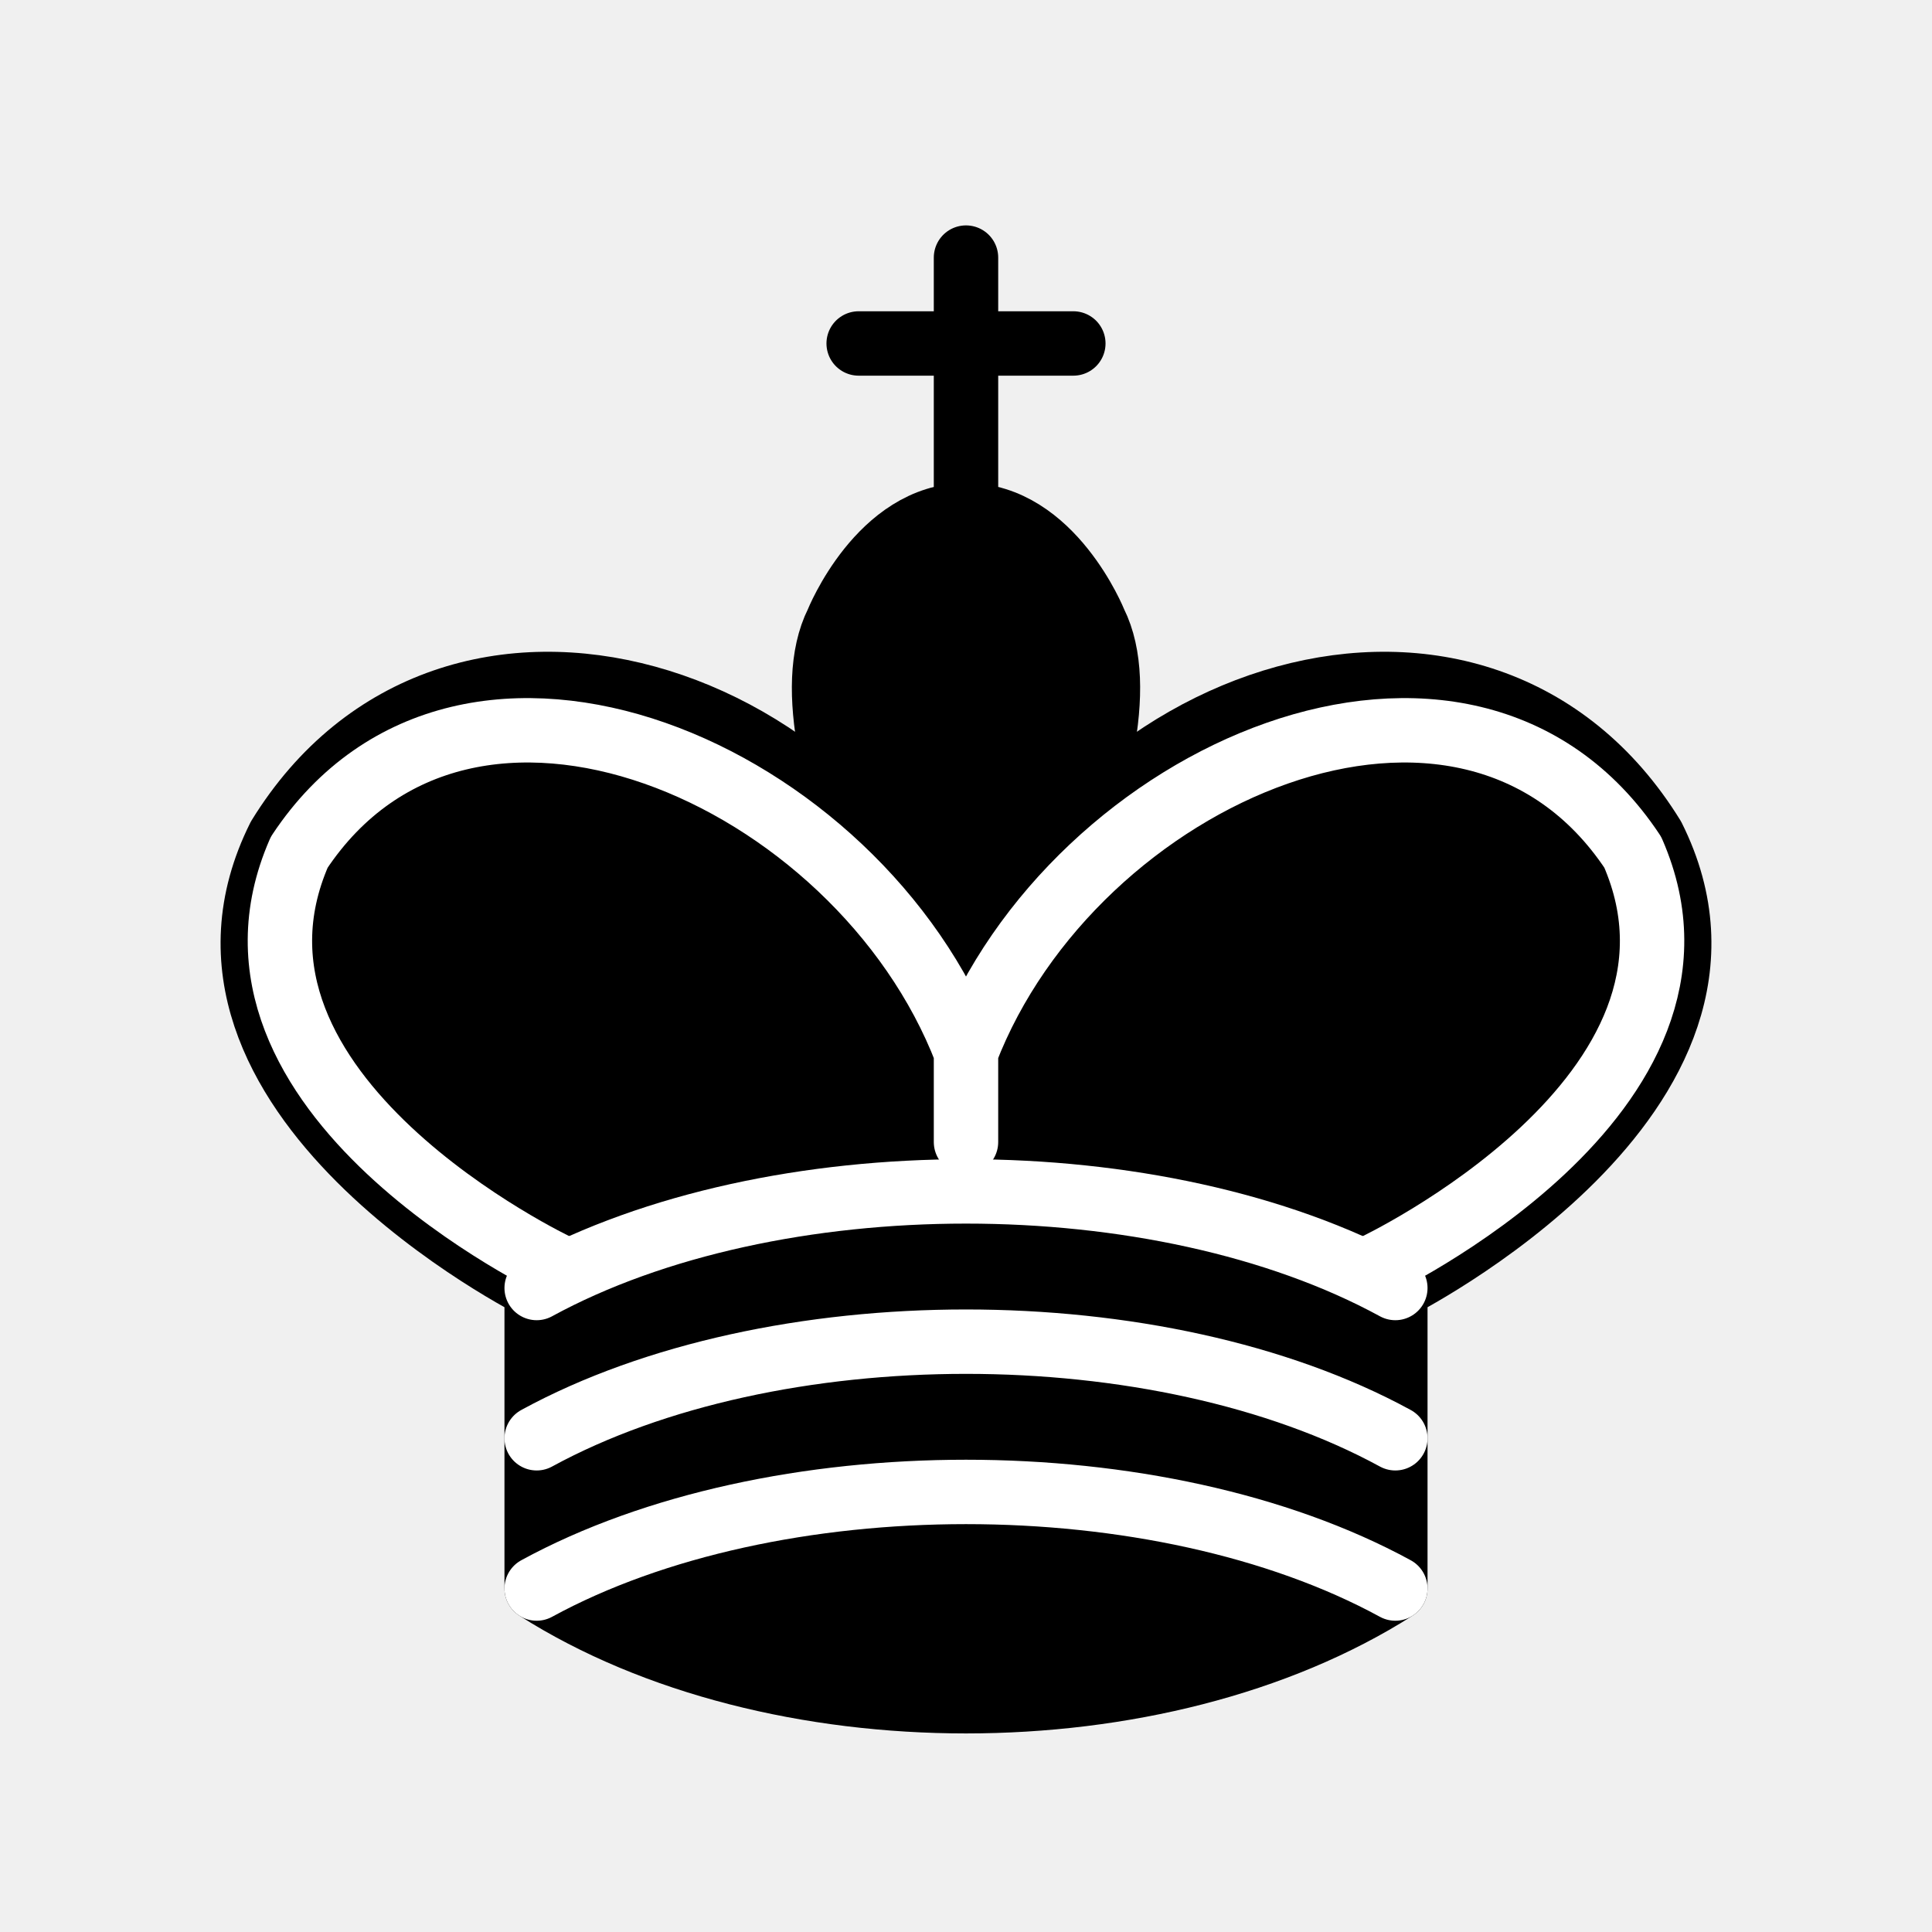
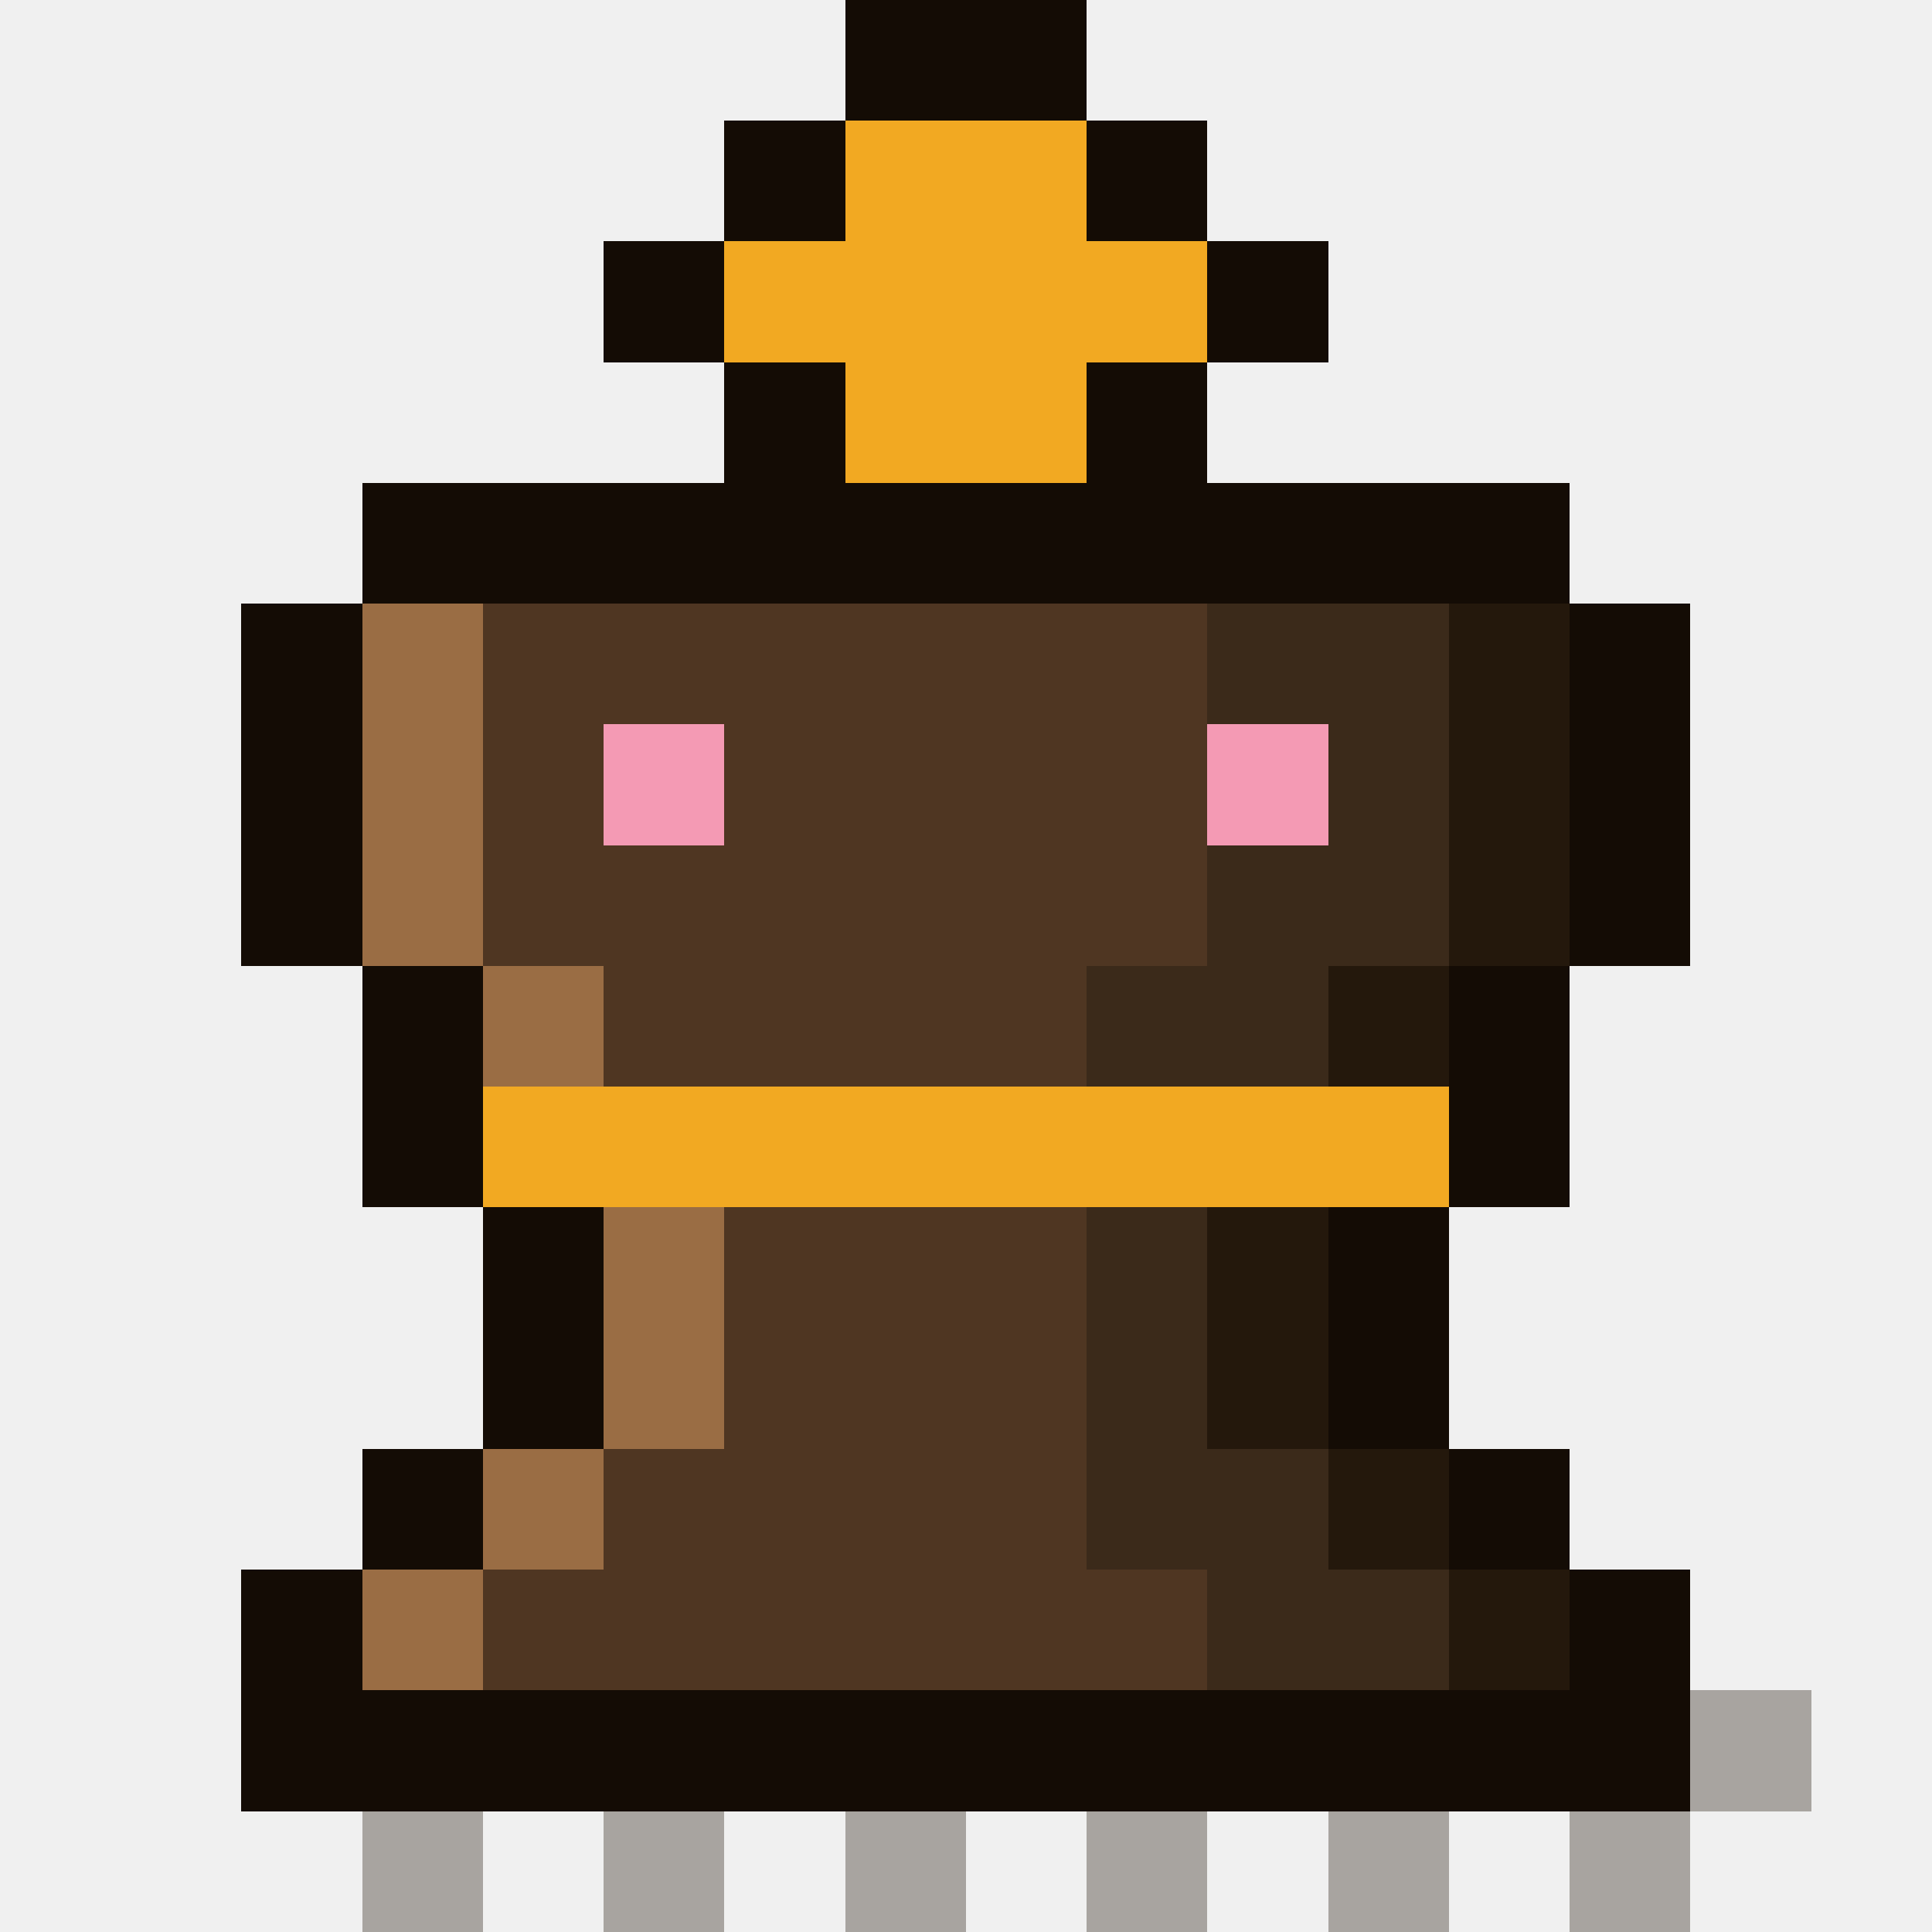
- <svg xmlns="http://www.w3.org/2000/svg" version="1.1" viewBox="0 0 45 45">
-   <g style="fill:none; fill-opacity:1; fill-rule:evenodd; stroke:#000000; stroke-width:1.5; stroke-linecap:round;stroke-linejoin:round;stroke-miterlimit:4; stroke-dasharray:none; stroke-opacity:1;">
-     <path d="M 22.5,11.63 L 22.5,6" style="fill:none; stroke:#000000; stroke-linejoin:miter;" id="path6570" />
-     <path d="M 22.5,25 C 22.5,25 27,17.5 25.5,14.5 C 25.5,14.5 24.5,12 22.5,12 C 20.5,12 19.5,14.5 19.5,14.5 C 18,17.5 22.5,25 22.5,25" style="fill:#000000;fill-opacity:1; stroke-linecap:butt; stroke-linejoin:miter;" />
-     <path d="M 12.5,37 C 18,40.5 27,40.5 32.5,37 L 32.5,30 C 32.5,30 41.5,25.5 38.5,19.5 C 34.5,13 25,16 22.5,23.5 L 22.5,27 L 22.5,23.5 C 20,16 10.5,13 6.5,19.5 C 3.5,25.5 12.5,30 12.5,30 L 12.5,37" style="fill:#000000; stroke:#000000;" />
-     <path d="M 20,8 L 25,8" style="fill:none; stroke:#000000; stroke-linejoin:miter;" />
-     <path d="M 32,29.5 C 32,29.5 40.5,25.5 38.03,19.85 C 34.15,14 25,18 22.5,24.5 L 22.5,26.6 L 22.5,24.5 C 20,18 10.85,14 6.97,19.85 C 4.5,25.5 13,29.5 13,29.5" style="fill:none; stroke:#ffffff;" />
-     <path d="M 12.5,30 C 18,27 27,27 32.5,30 M 12.5,33.5 C 18,30.5 27,30.5 32.5,33.5 M 12.5,37 C 18,34 27,34 32.5,37" style="fill:none; stroke:#ffffff;" />
-   </g>
+ <svg xmlns="http://www.w3.org/2000/svg" viewBox="0 0 16 16" shape-rendering="crispEdges">
+   <rect x="7" y="0" width="2" height="1" fill="#140c05" />
+   <rect x="6" y="1" width="1" height="1" fill="#140c05" />
+   <rect x="7" y="1" width="2" height="1" fill="#f2a922" />
+   <rect x="9" y="1" width="1" height="1" fill="#140c05" />
+   <rect x="5" y="2" width="1" height="1" fill="#140c05" />
+   <rect x="6" y="2" width="4" height="1" fill="#f2a922" />
+   <rect x="10" y="2" width="1" height="1" fill="#140c05" />
+   <rect x="6" y="3" width="1" height="1" fill="#140c05" />
+   <rect x="7" y="3" width="2" height="1" fill="#f2a922" />
+   <rect x="9" y="3" width="1" height="1" fill="#140c05" />
+   <rect x="3" y="4" width="10" height="1" fill="#140c05" />
+   <rect x="2" y="5" width="1" height="1" fill="#140c05" />
+   <rect x="3" y="5" width="1" height="1" fill="#9a6d44" />
+   <rect x="4" y="5" width="6" height="1" fill="#4f3622" />
+   <rect x="10" y="5" width="2" height="1" fill="#3b2a1a" />
+   <rect x="12" y="5" width="1" height="1" fill="#24180c" />
+   <rect x="13" y="5" width="1" height="1" fill="#140c05" />
+   <rect x="2" y="6" width="1" height="1" fill="#140c05" />
+   <rect x="3" y="6" width="1" height="1" fill="#9a6d44" />
+   <rect x="4" y="6" width="1" height="1" fill="#4f3622" />
+   <rect x="5" y="6" width="1" height="1" fill="#f49ab4" />
+   <rect x="6" y="6" width="4" height="1" fill="#4f3622" />
+   <rect x="10" y="6" width="1" height="1" fill="#f49ab4" />
+   <rect x="11" y="6" width="1" height="1" fill="#3b2a1a" />
+   <rect x="12" y="6" width="1" height="1" fill="#24180c" />
+   <rect x="13" y="6" width="1" height="1" fill="#140c05" />
+   <rect x="2" y="7" width="1" height="1" fill="#140c05" />
+   <rect x="3" y="7" width="1" height="1" fill="#9a6d44" />
+   <rect x="4" y="7" width="6" height="1" fill="#4f3622" />
+   <rect x="10" y="7" width="2" height="1" fill="#3b2a1a" />
+   <rect x="12" y="7" width="1" height="1" fill="#24180c" />
+   <rect x="13" y="7" width="1" height="1" fill="#140c05" />
+   <rect x="3" y="8" width="1" height="1" fill="#140c05" />
+   <rect x="4" y="8" width="1" height="1" fill="#9a6d44" />
+   <rect x="5" y="8" width="4" height="1" fill="#4f3622" />
+   <rect x="9" y="8" width="2" height="1" fill="#3b2a1a" />
+   <rect x="11" y="8" width="1" height="1" fill="#24180c" />
+   <rect x="12" y="8" width="1" height="1" fill="#140c05" />
+   <rect x="3" y="9" width="1" height="1" fill="#140c05" />
+   <rect x="4" y="9" width="8" height="1" fill="#f2a922" />
+   <rect x="12" y="9" width="1" height="1" fill="#140c05" />
+   <rect x="4" y="10" width="1" height="1" fill="#140c05" />
+   <rect x="5" y="10" width="1" height="1" fill="#9a6d44" />
+   <rect x="6" y="10" width="3" height="1" fill="#4f3622" />
+   <rect x="9" y="10" width="1" height="1" fill="#3b2a1a" />
+   <rect x="10" y="10" width="1" height="1" fill="#24180c" />
+   <rect x="11" y="10" width="1" height="1" fill="#140c05" />
+   <rect x="4" y="11" width="1" height="1" fill="#140c05" />
+   <rect x="5" y="11" width="1" height="1" fill="#9a6d44" />
+   <rect x="6" y="11" width="3" height="1" fill="#4f3622" />
+   <rect x="9" y="11" width="1" height="1" fill="#3b2a1a" />
+   <rect x="10" y="11" width="1" height="1" fill="#24180c" />
+   <rect x="11" y="11" width="1" height="1" fill="#140c05" />
+   <rect x="3" y="12" width="1" height="1" fill="#140c05" />
+   <rect x="4" y="12" width="1" height="1" fill="#9a6d44" />
+   <rect x="5" y="12" width="4" height="1" fill="#4f3622" />
+   <rect x="9" y="12" width="2" height="1" fill="#3b2a1a" />
+   <rect x="11" y="12" width="1" height="1" fill="#24180c" />
+   <rect x="12" y="12" width="1" height="1" fill="#140c05" />
+   <rect x="2" y="13" width="1" height="1" fill="#140c05" />
+   <rect x="3" y="13" width="1" height="1" fill="#9a6d44" />
+   <rect x="4" y="13" width="6" height="1" fill="#4f3622" />
+   <rect x="10" y="13" width="2" height="1" fill="#3b2a1a" />
+   <rect x="12" y="13" width="1" height="1" fill="#24180c" />
+   <rect x="13" y="13" width="1" height="1" fill="#140c05" />
+   <rect x="2" y="14" width="12" height="1" fill="#140c05" />
+   <rect x="14" y="14" width="1" height="1" fill="rgb(36 24 12 / 0.35)" />
+   <rect x="3" y="15" width="1" height="1" fill="rgb(36 24 12 / 0.35)" />
+   <rect x="5" y="15" width="1" height="1" fill="rgb(36 24 12 / 0.35)" />
+   <rect x="7" y="15" width="1" height="1" fill="rgb(36 24 12 / 0.35)" />
+   <rect x="9" y="15" width="1" height="1" fill="rgb(36 24 12 / 0.35)" />
+   <rect x="11" y="15" width="1" height="1" fill="rgb(36 24 12 / 0.35)" />
+   <rect x="13" y="15" width="1" height="1" fill="rgb(36 24 12 / 0.35)" />
</svg>
